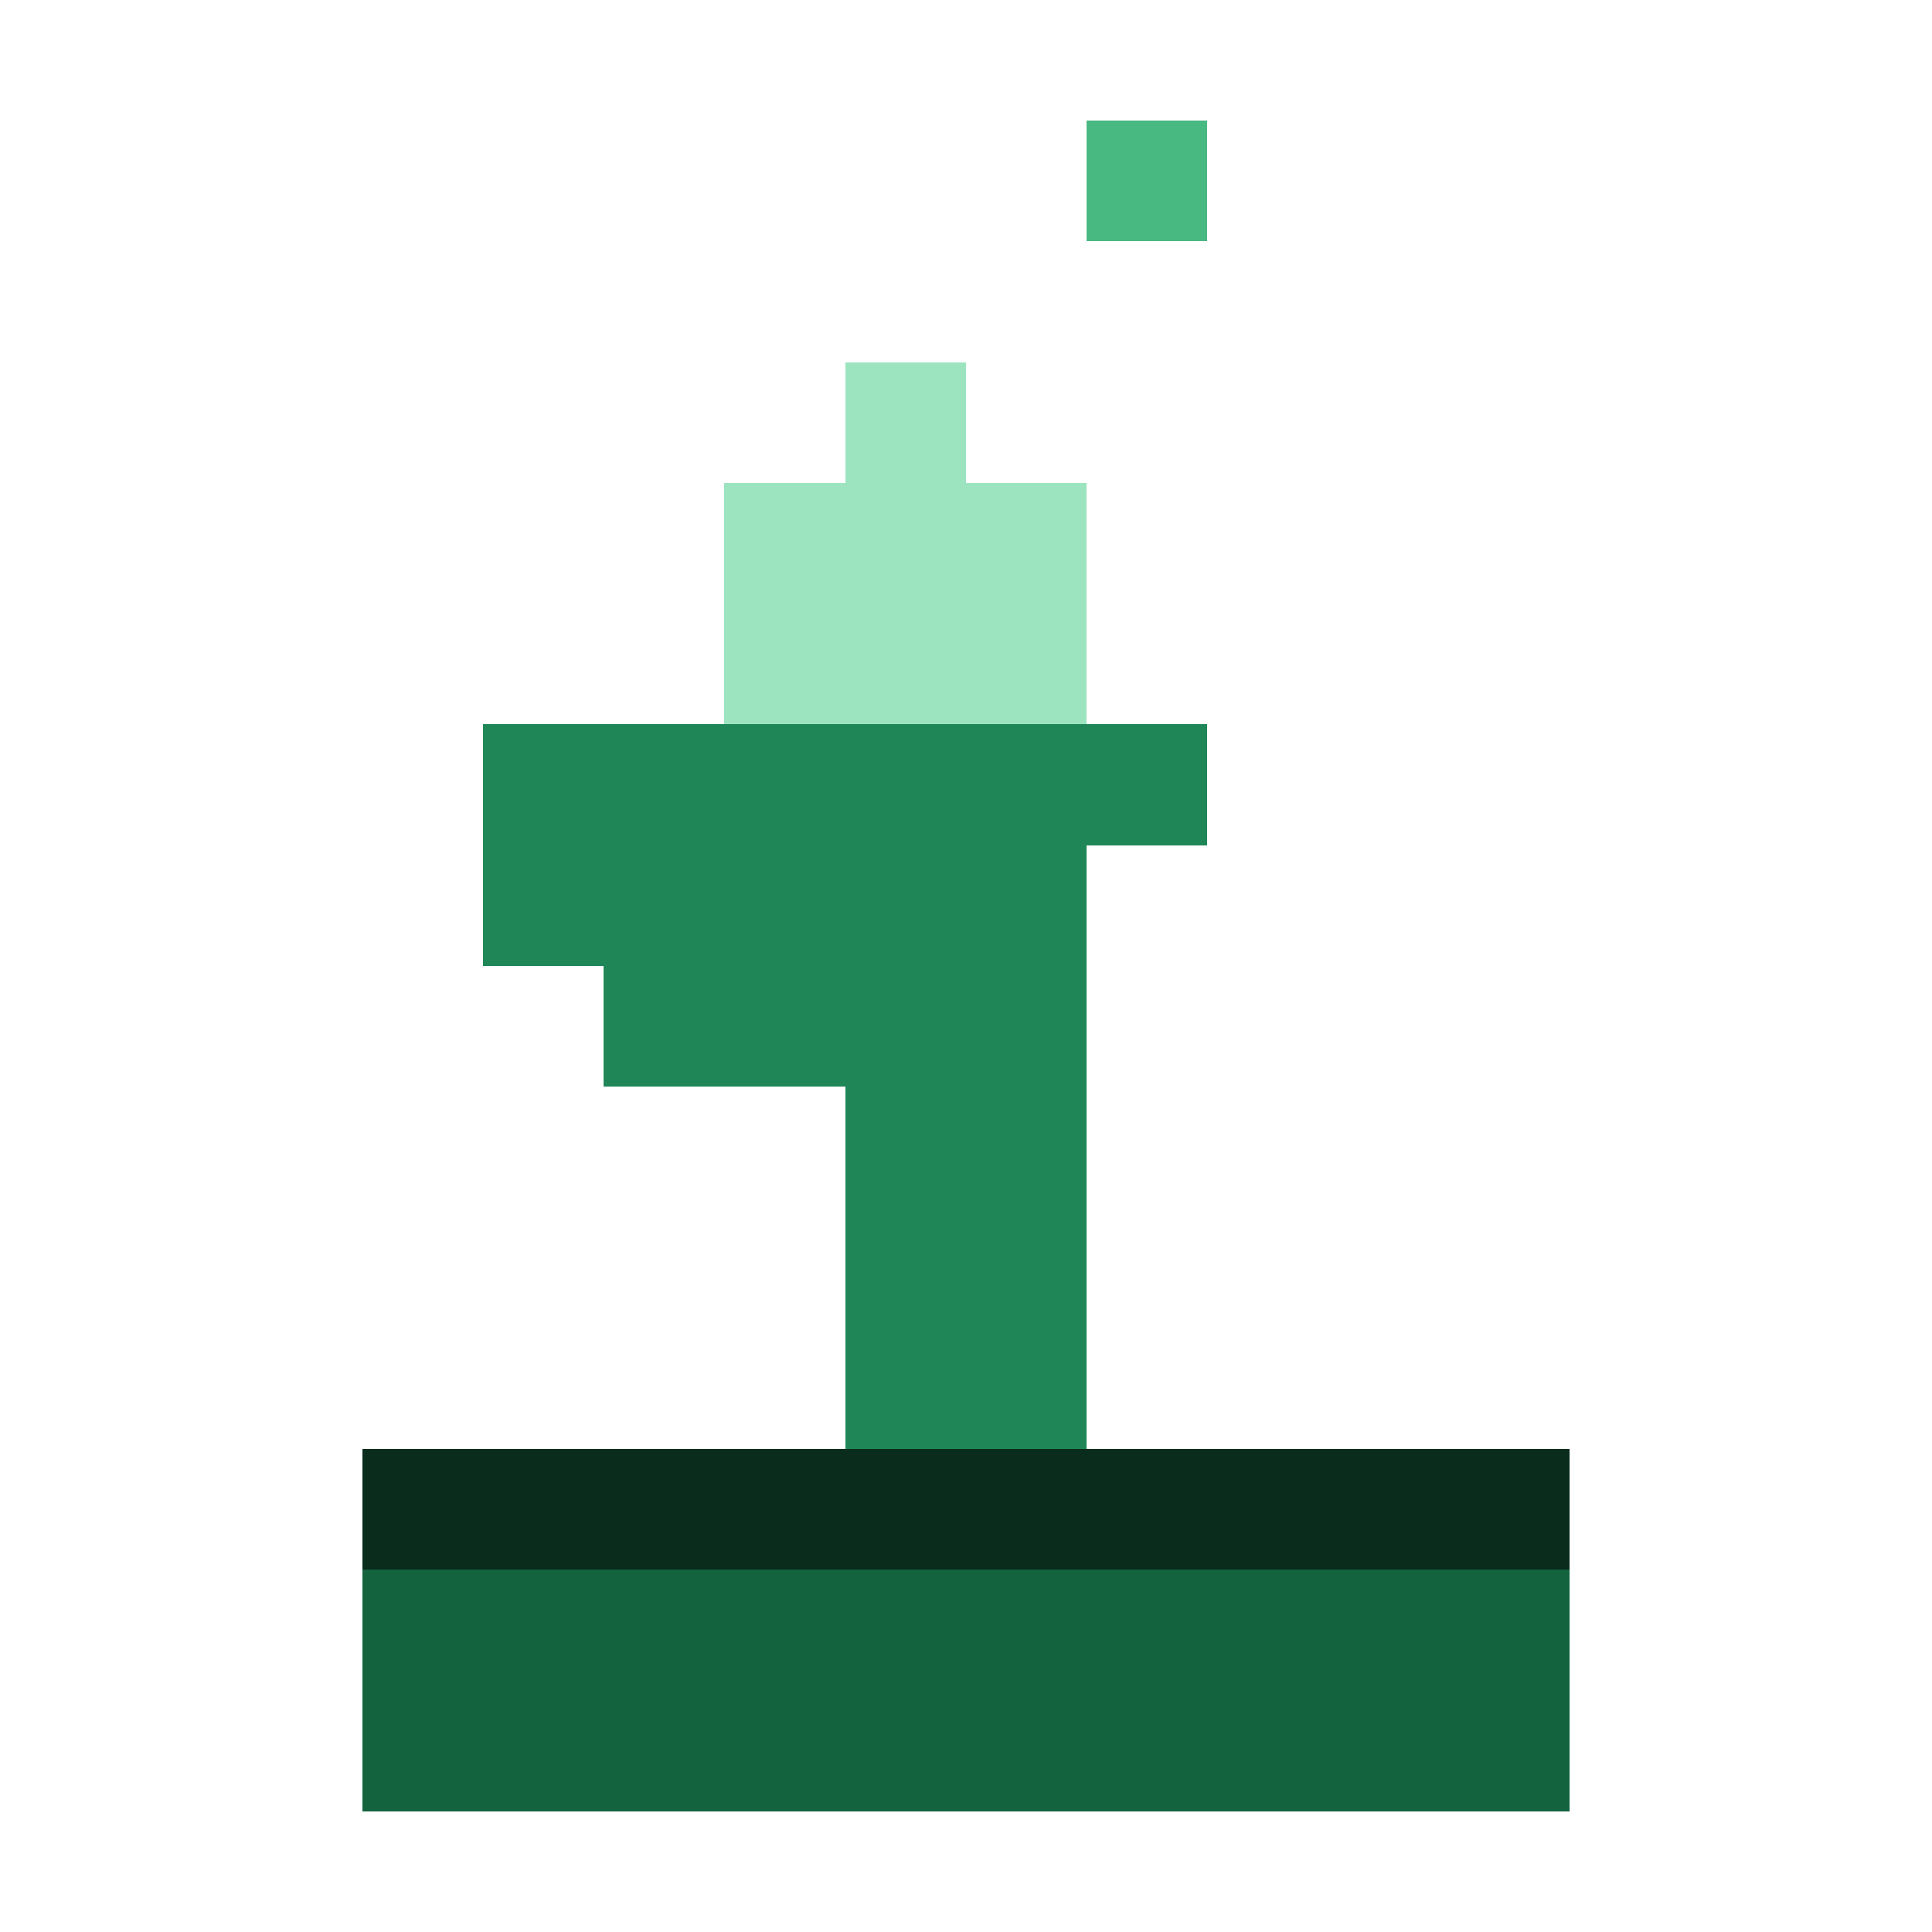
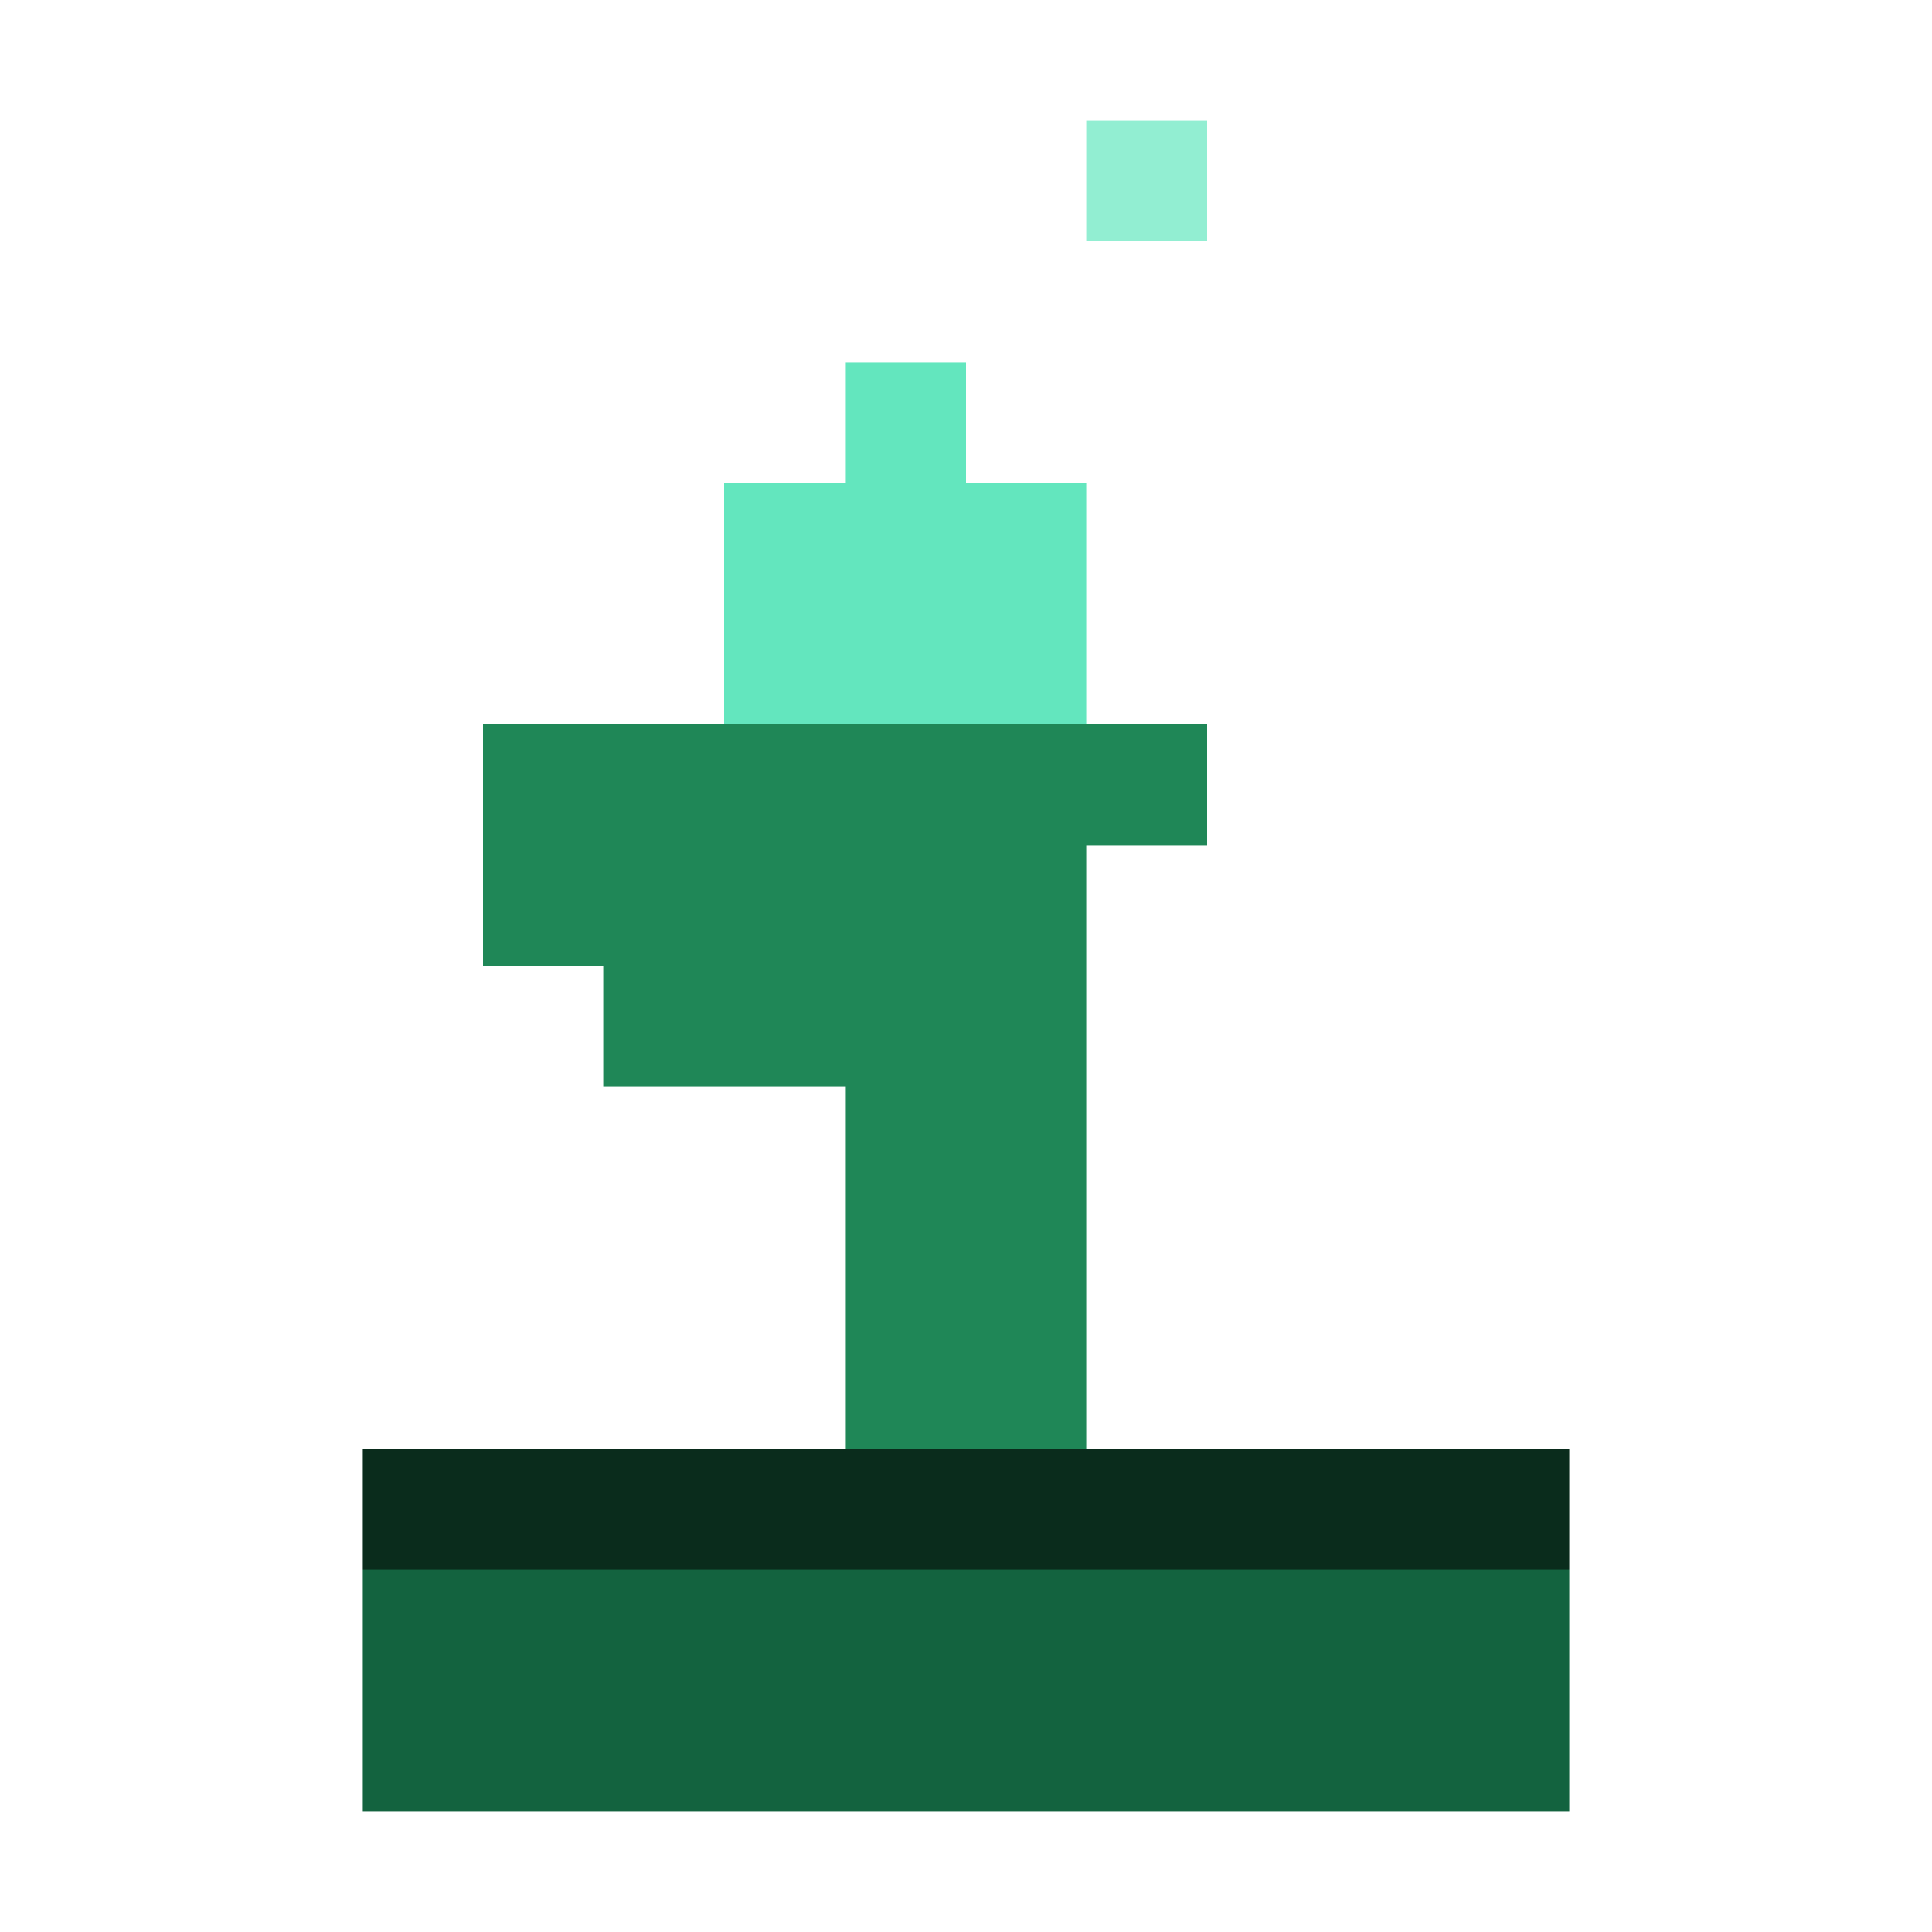
<svg xmlns="http://www.w3.org/2000/svg" width="64" height="64" viewBox="0 0 32 32" fill="none" shape-rendering="crispEdges">
-   <rect x="18" y="2" width="2" height="2" fill="#49B982" />
-   <rect x="14" y="6" width="2" height="2" fill="#9CE4BF" />
-   <rect x="12" y="8" width="6" height="2" fill="#9CE4BF" />
-   <rect x="12" y="10" width="6" height="2" fill="#9CE4BF" />
+   <rect x="18" y="2" width="2" height="2" fill="#92eed2" />
+   <rect x="14" y="6" width="2" height="2" fill="#63E6BE" />
+   <rect x="12" y="8" width="6" height="2" fill="#63E6BE" />
+   <rect x="12" y="10" width="6" height="2" fill="#63E6BE" />
  <rect x="8" y="12" width="12" height="2" fill="#1F8757" />
  <rect x="8" y="14" width="10" height="2" fill="#1F8757" />
  <rect x="10" y="16" width="8" height="2" fill="#1F8757" />
  <rect x="14" y="18" width="4" height="2" fill="#1F8757" />
  <rect x="14" y="20" width="4" height="2" fill="#1F8757" />
  <rect x="14" y="22" width="4" height="2" fill="#1F8757" />
  <rect x="6" y="24" width="20" height="2" fill="#0A2C1C" />
  <rect x="6" y="26" width="20" height="2" fill="#13633F" />
  <rect x="6" y="28" width="20" height="2" fill="#13633F" />
</svg>
